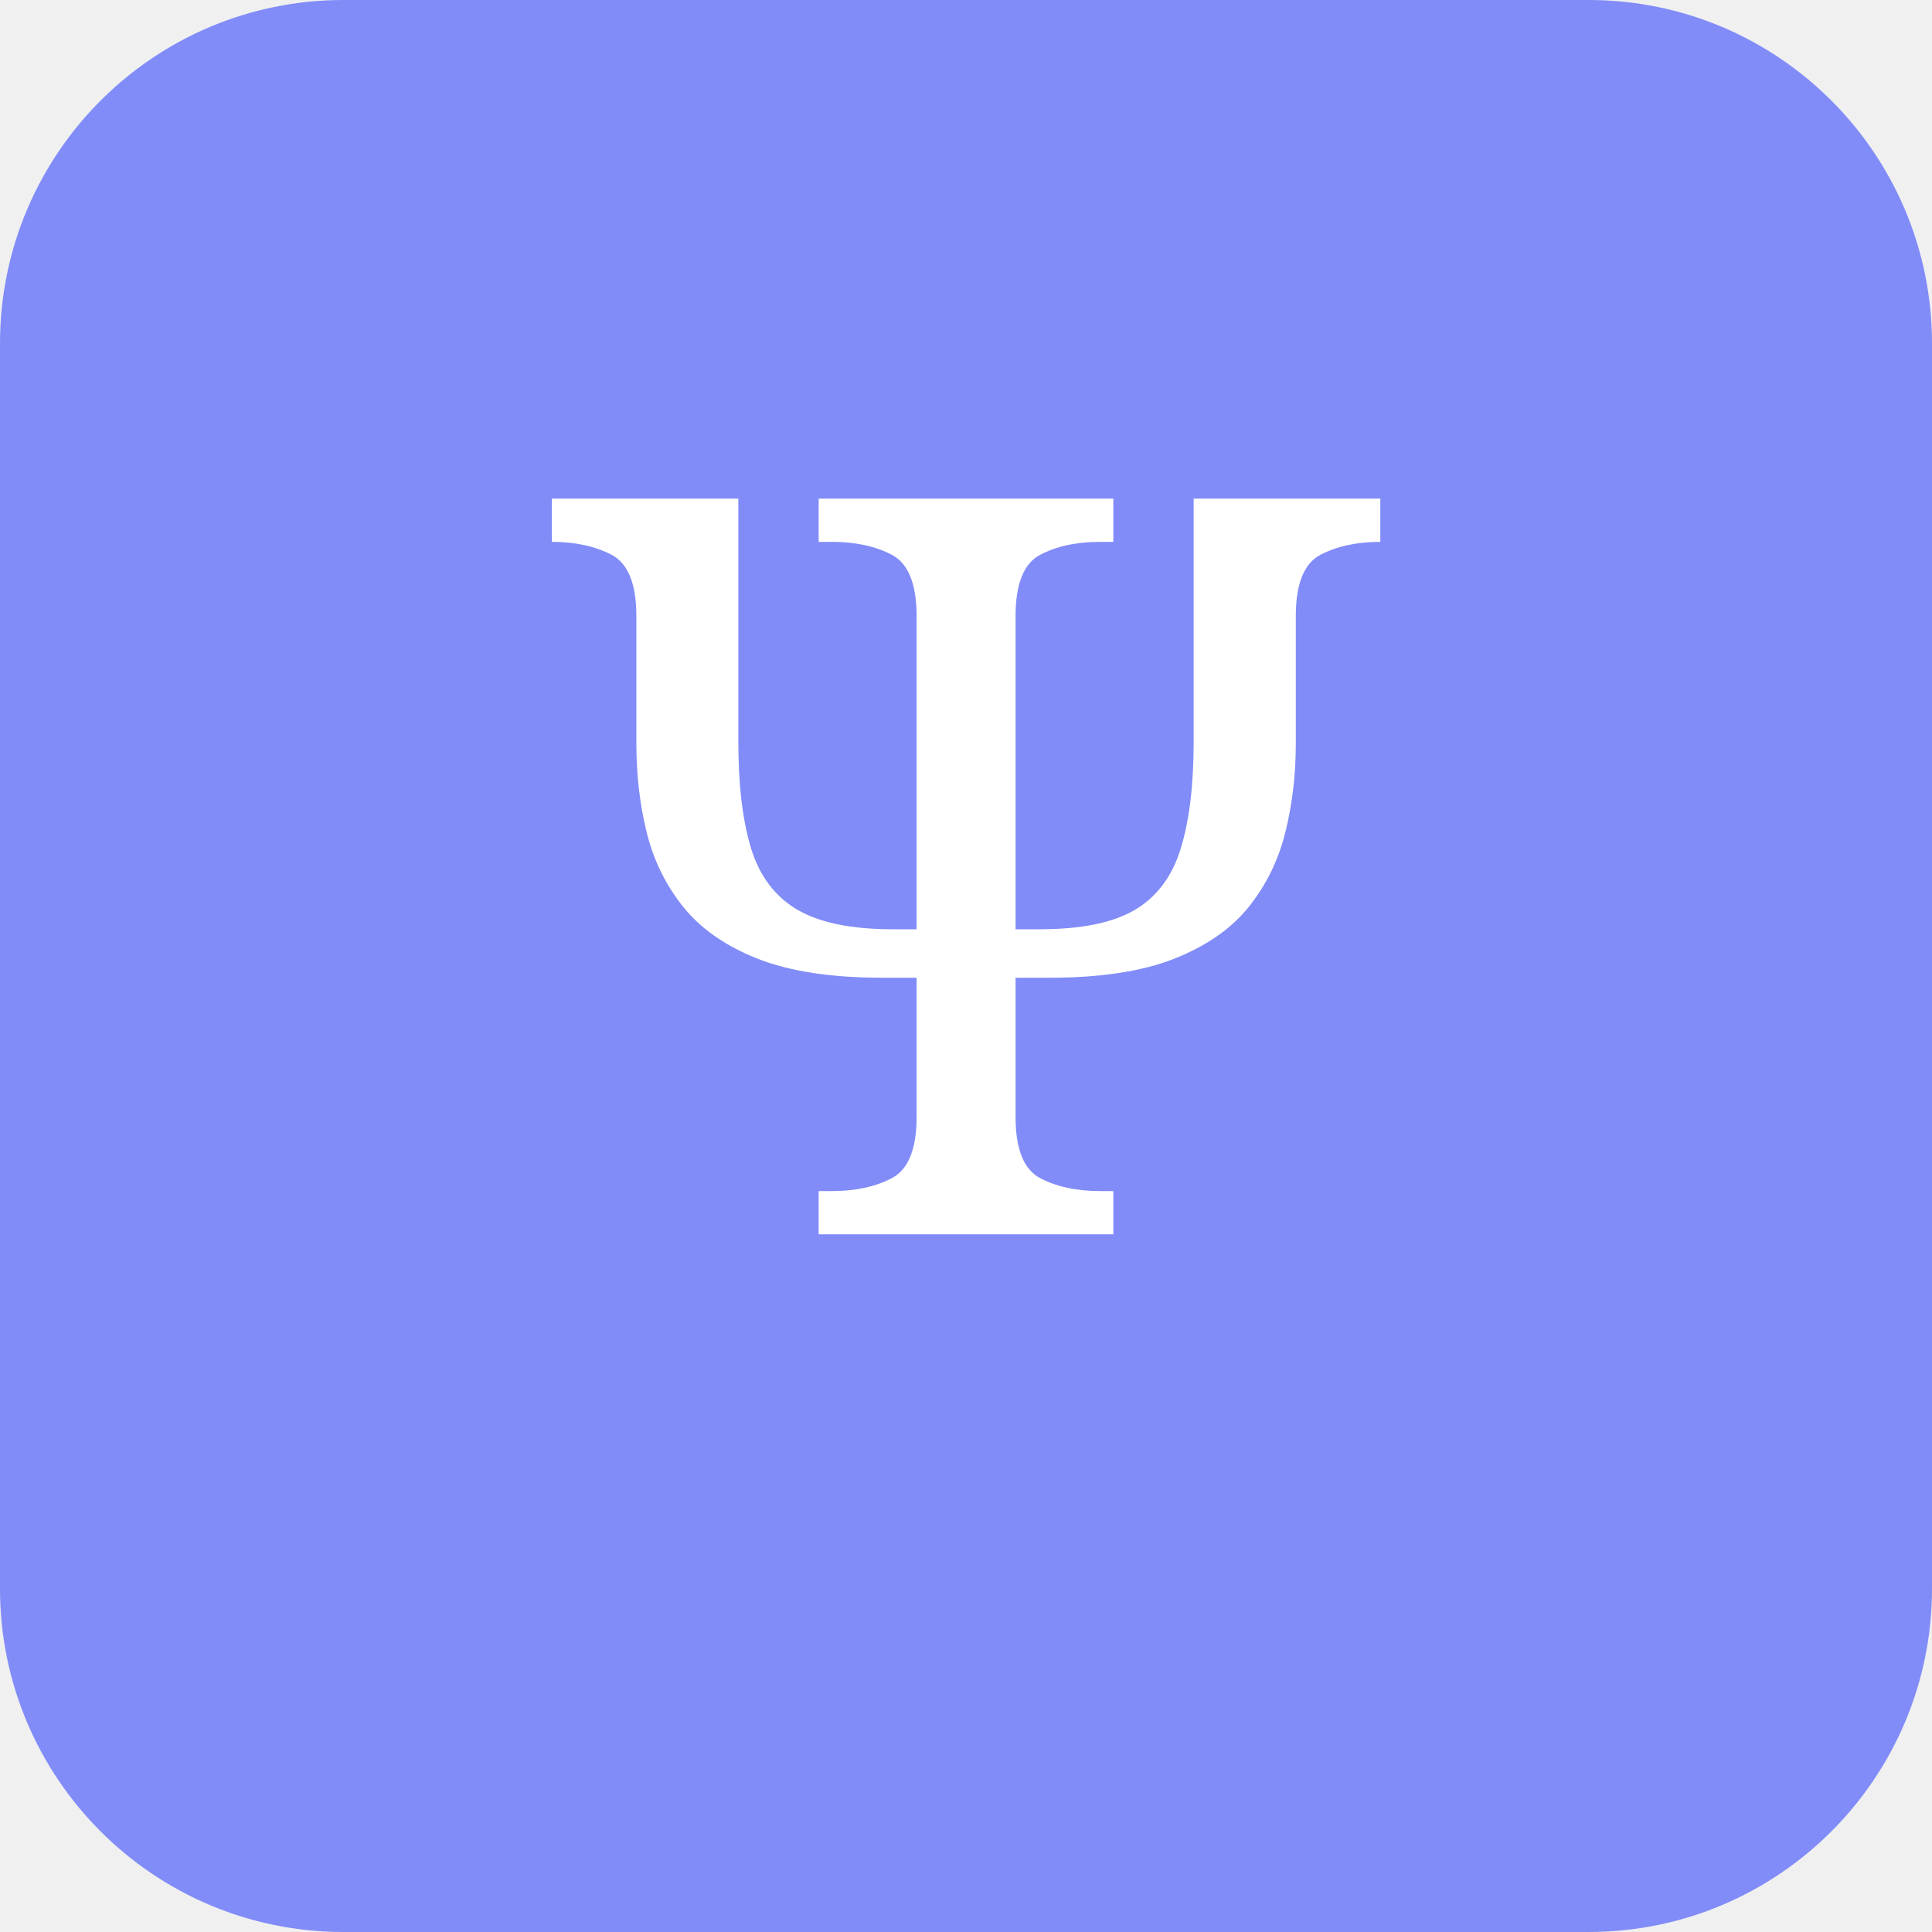
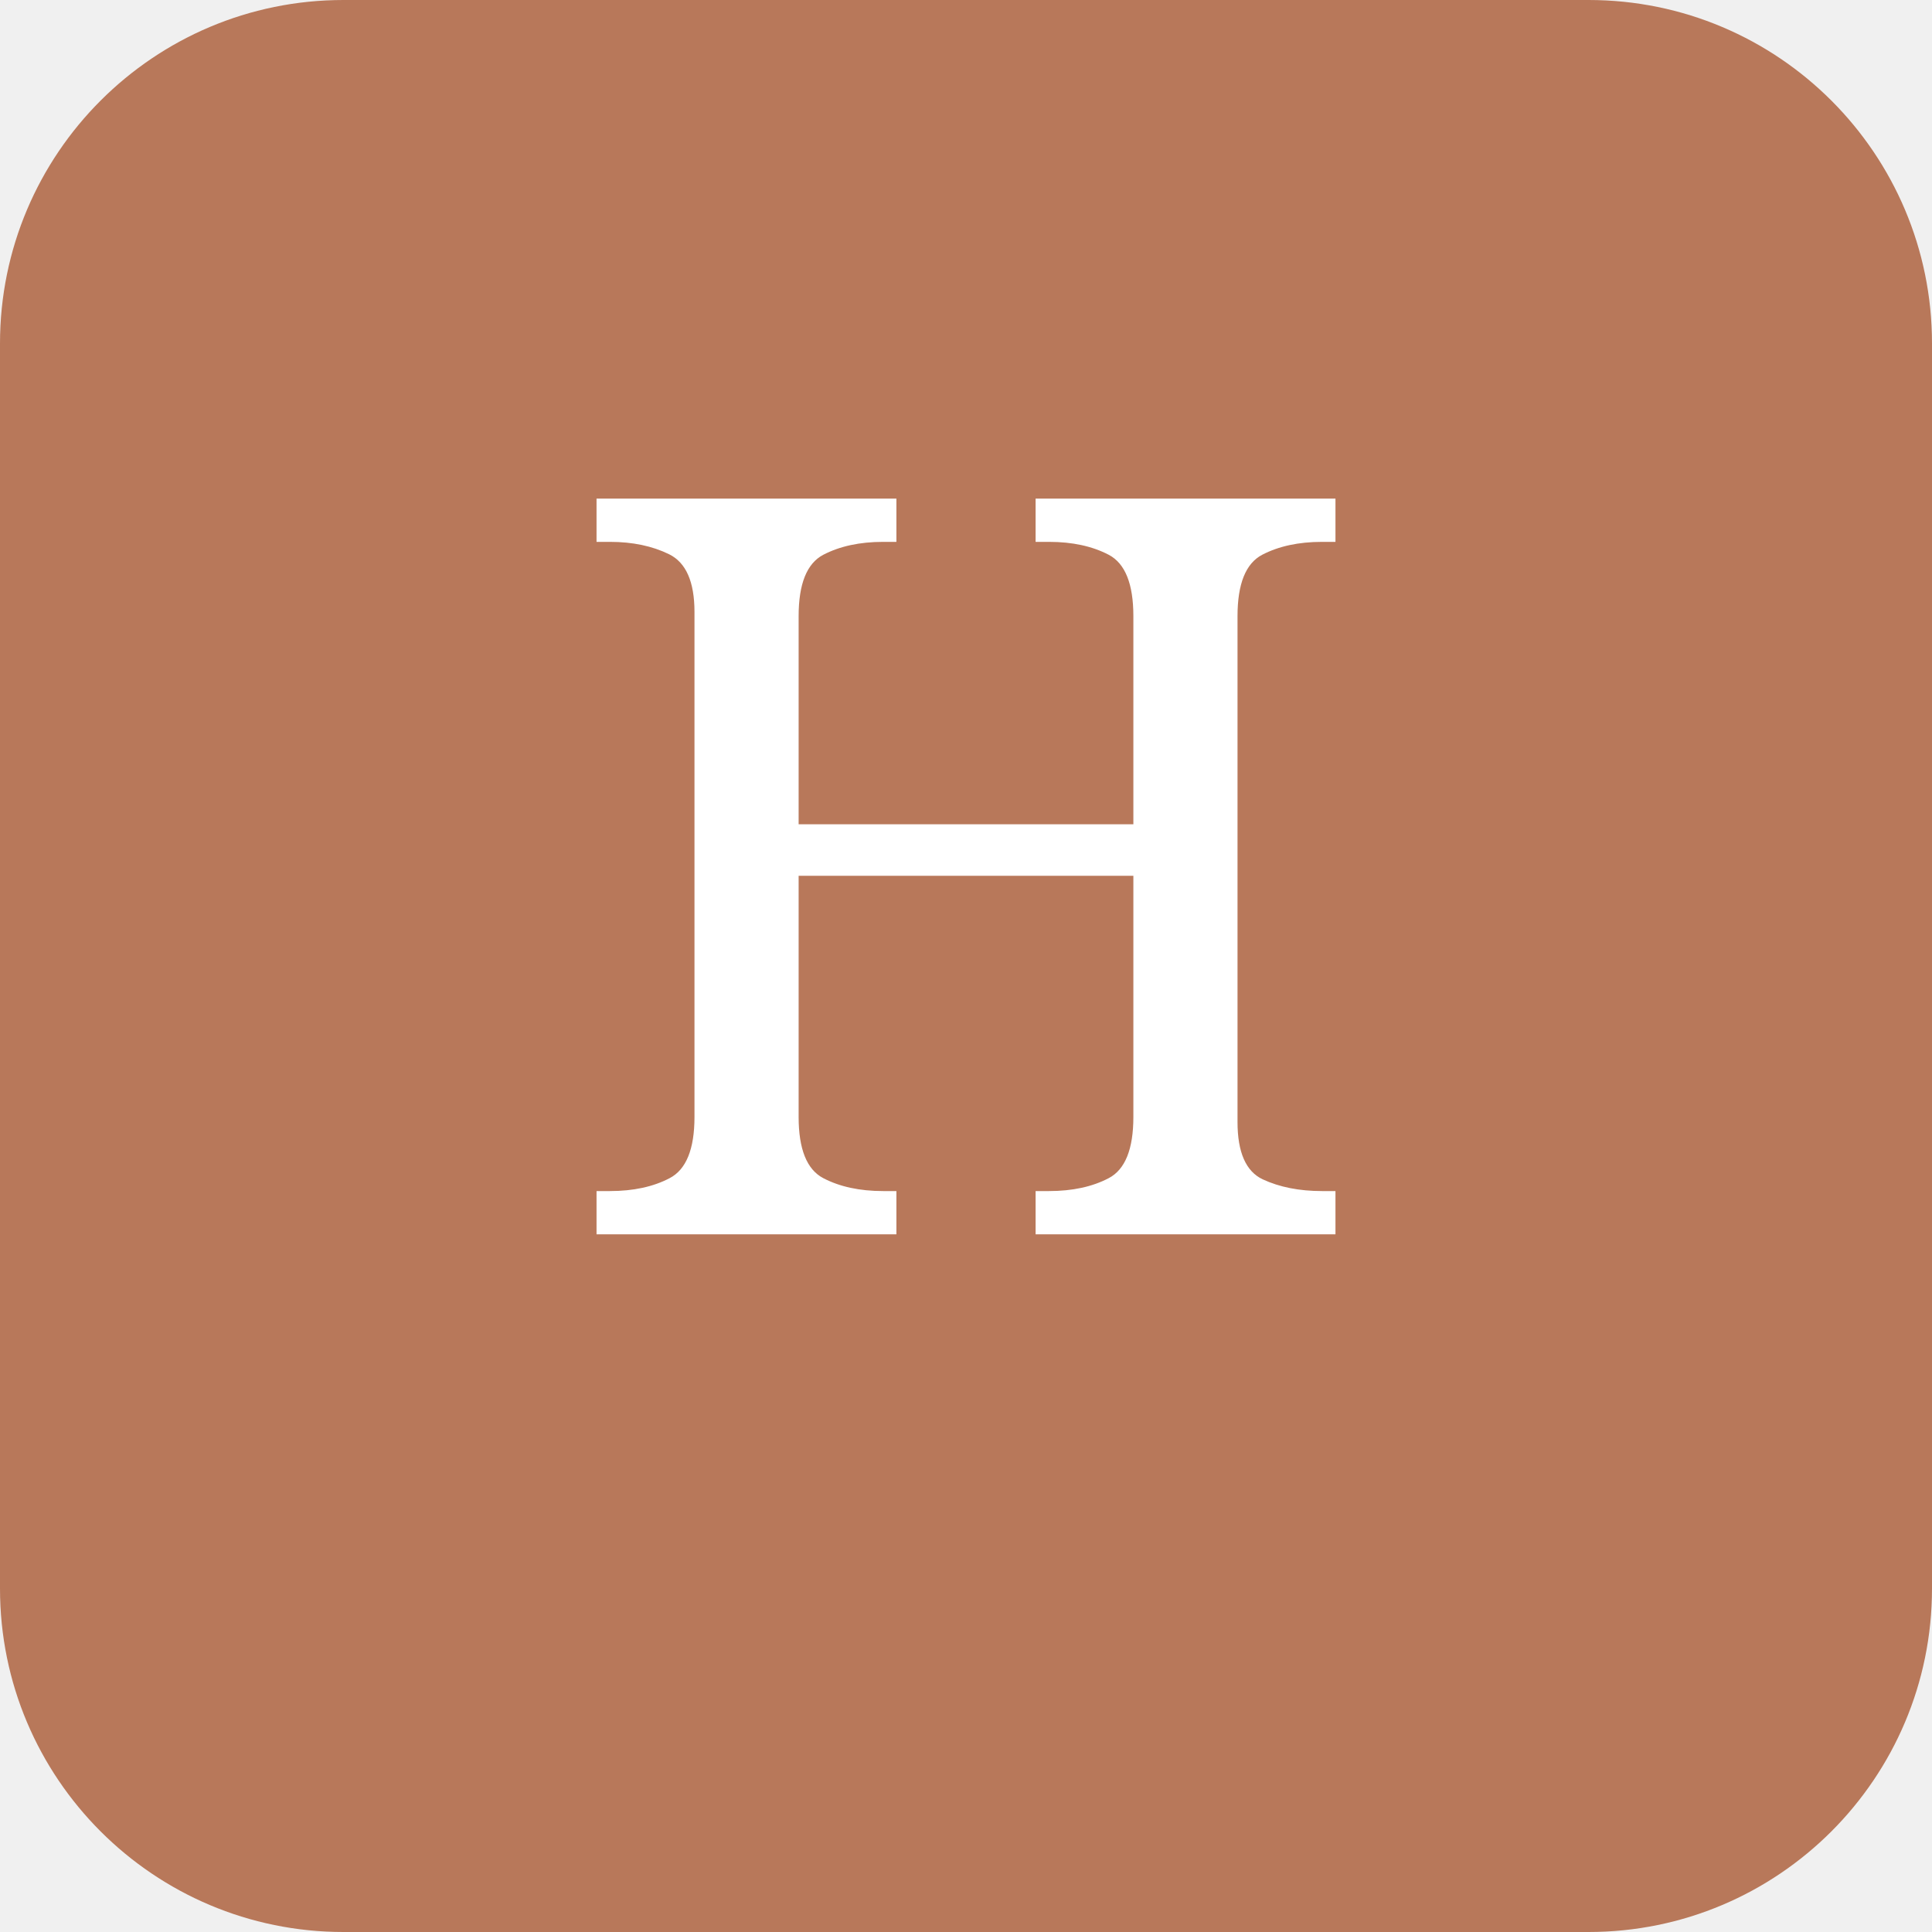
<svg xmlns="http://www.w3.org/2000/svg" width="180" height="180" viewBox="0 0 180 180">
-   <rect width="180" height="180" rx="32" fill="#818cf8" />
-   <text x="90" y="115" font-family="serif" font-size="96" fill="white" text-anchor="middle">Ψ</text>
+   <rect width="180" height="180" rx="32" fill="#B8785A" />
+   <text x="90" y="115" font-family="serif" font-size="96" fill="white" text-anchor="middle">Н</text>
</svg>
